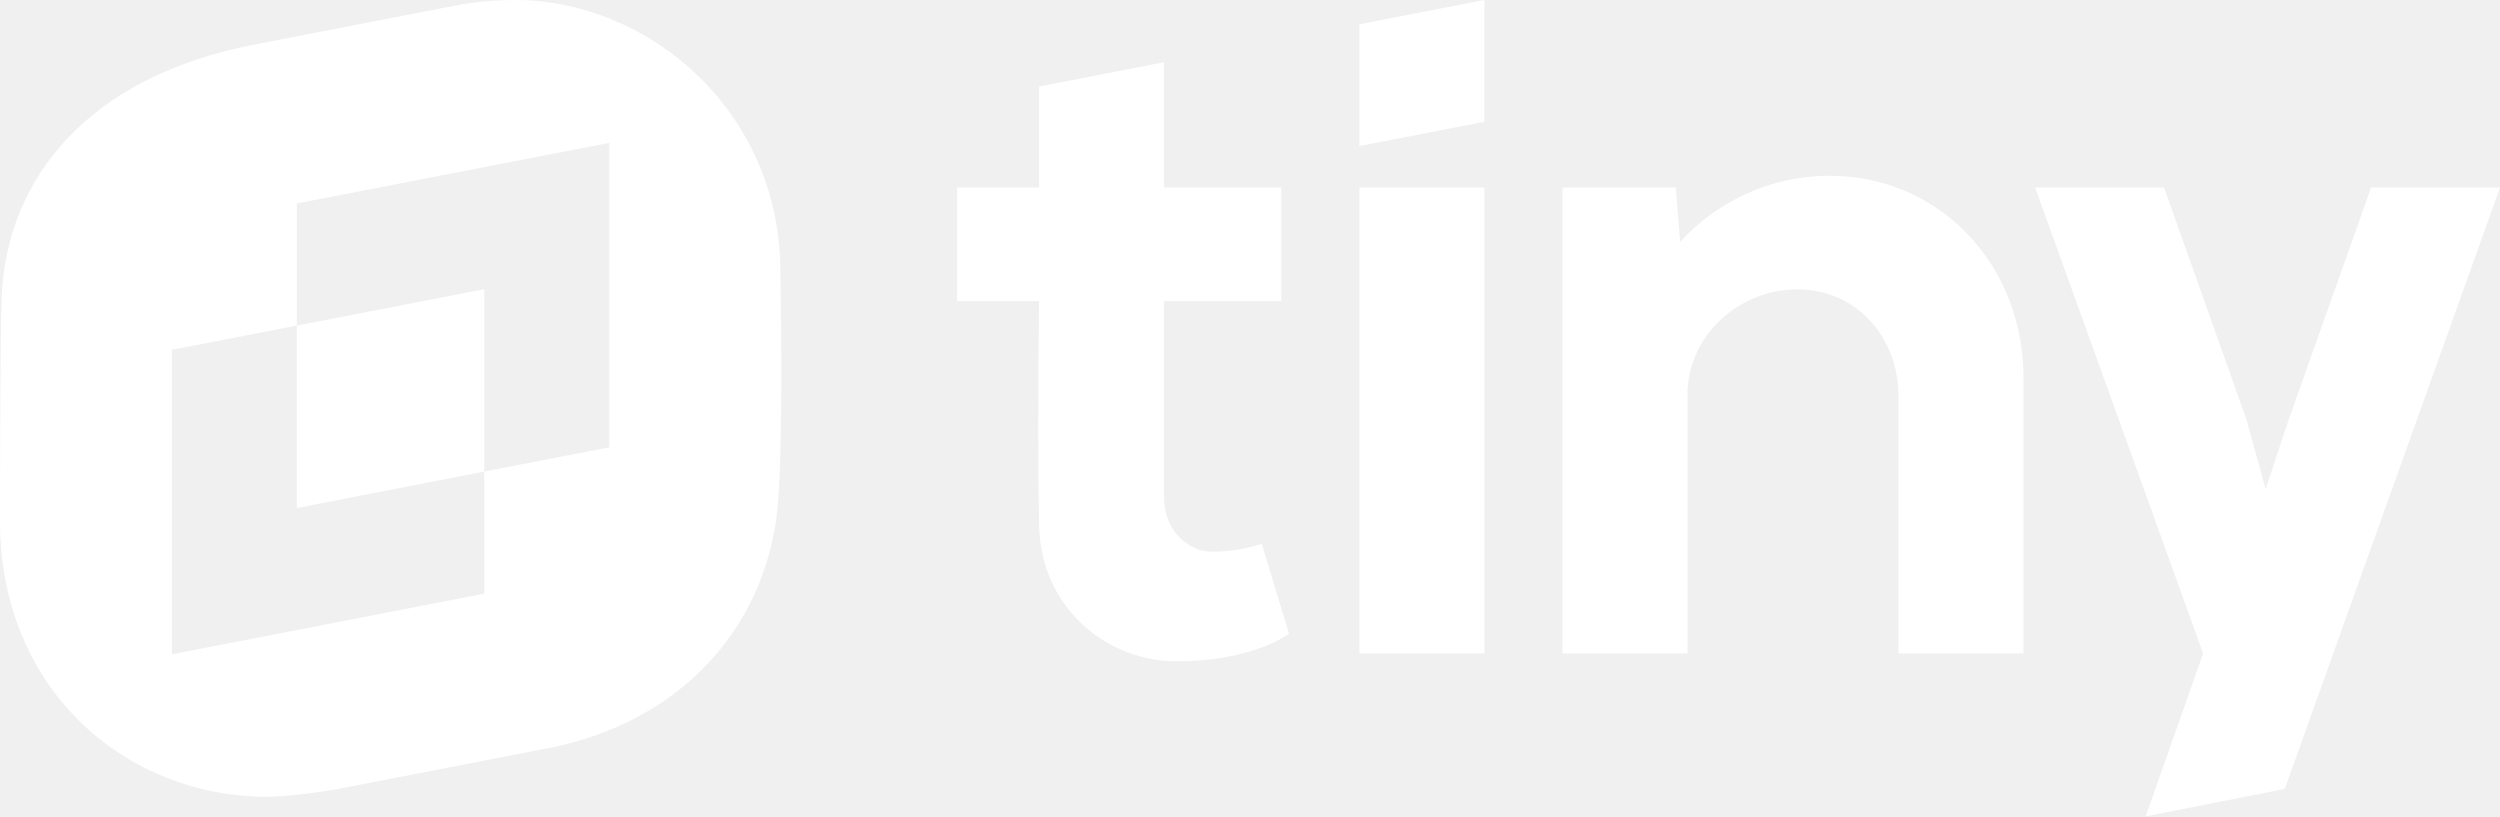
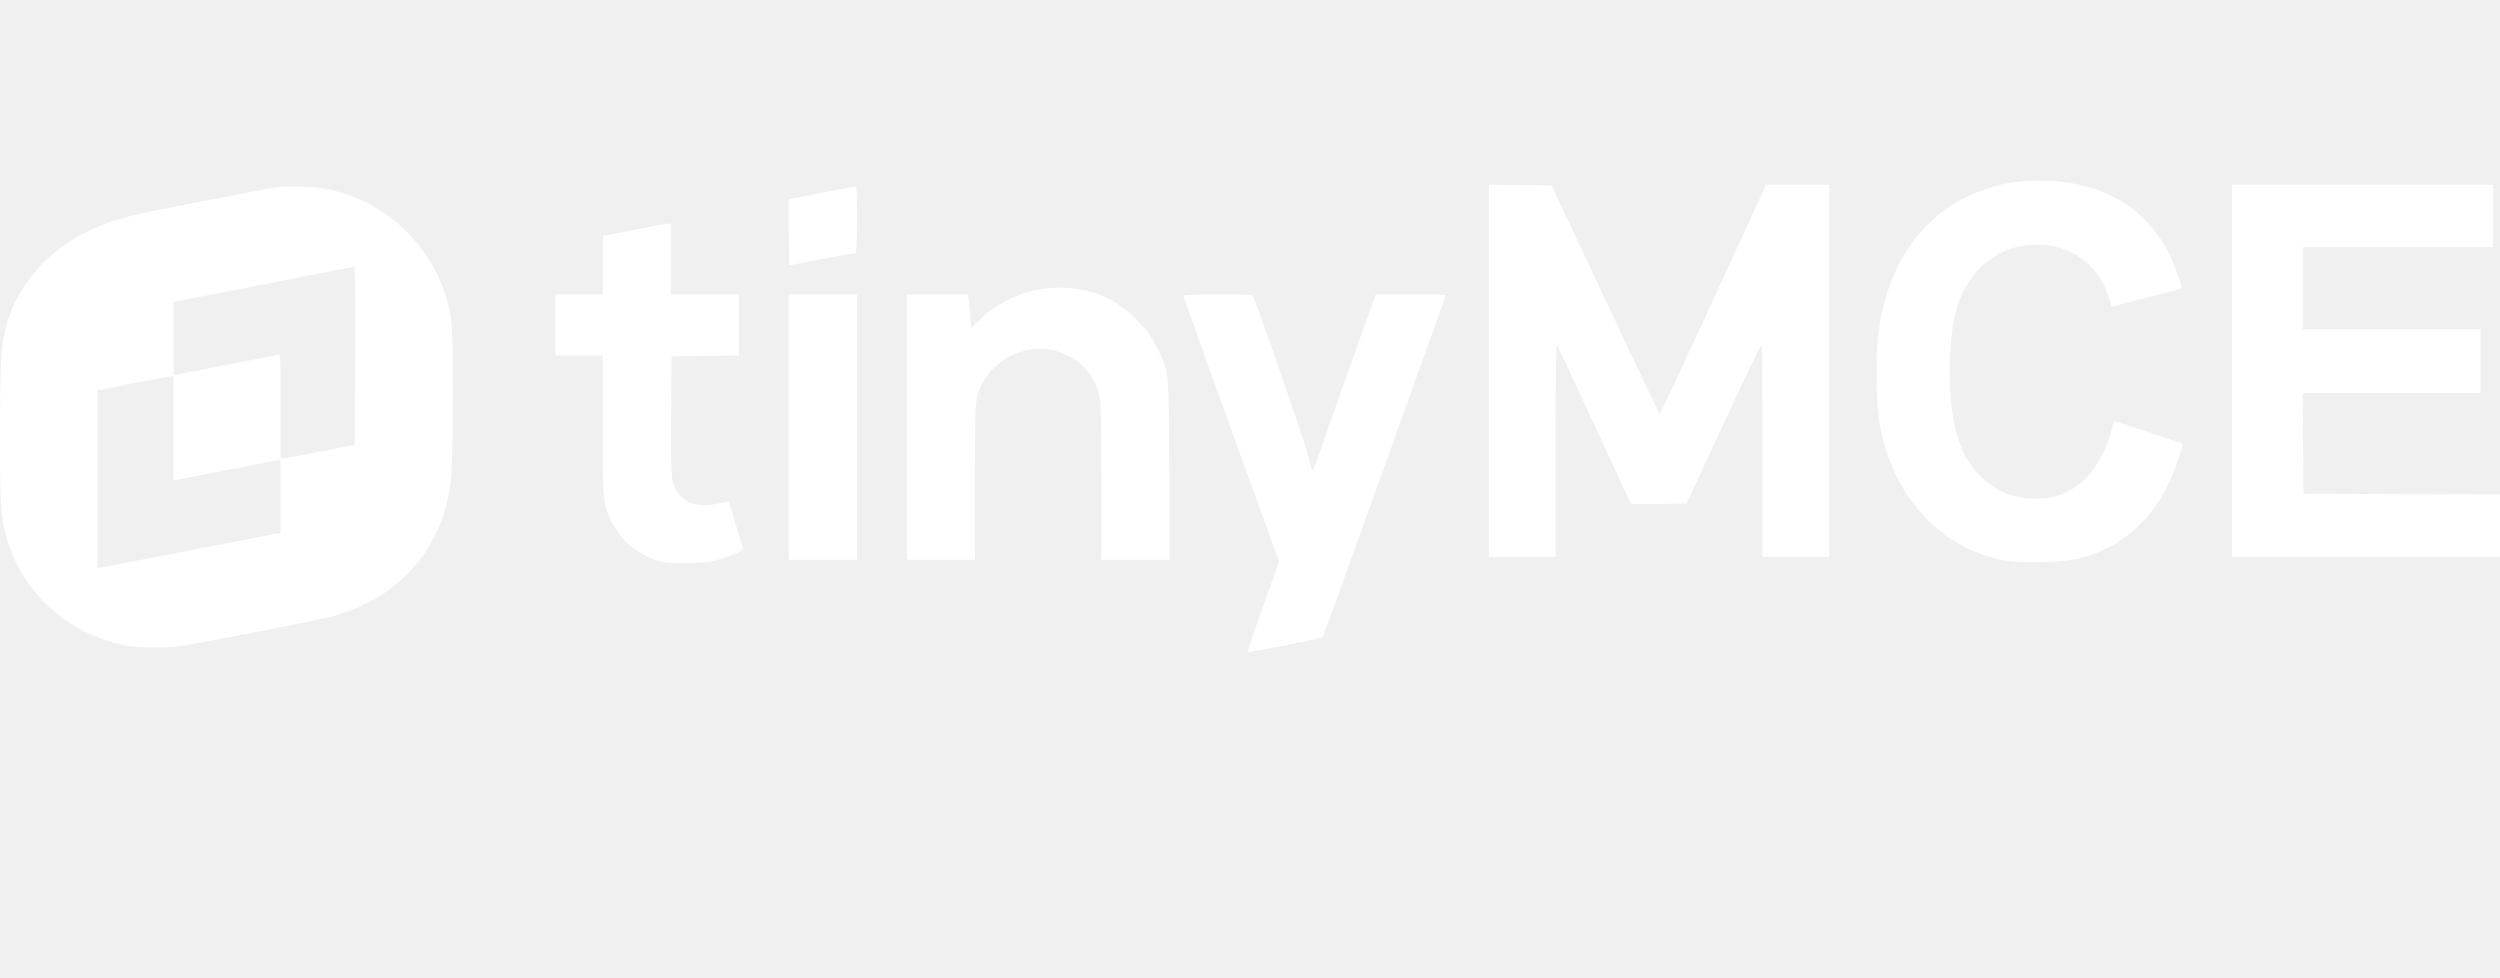
- <svg xmlns="http://www.w3.org/2000/svg" height="32" viewBox="0 0 98 32" width="98">
-   <path d="m84.831 7.352 3.216 9.055.766 2.762.918-2.762 3.216-9.055h5.053l-8.437 23.574-5.451 1.074 2.25-6.385-6.584-18.263zm-64.591-7.352c5.206.03 10.35 4.357 10.35 10.662 0 0 .032 1.602.036 3.54v.81c-.001.365-.004.735-.007 1.103l-.007.55c-.023 1.548-.077 2.989-.19 3.739-.72 4.817-4.318 8.146-9.278 8.99-4.47.874-7.12 1.38-7.977 1.549-.367.077-1.99.291-2.694.291-5.45 0-10.395-4.08-10.472-10.662v-1.081l.001-.186v-.406c.002-.709.004-1.578.008-2.472l.003-.539c.008-1.709.023-3.414.05-4.198.183-4.802 3.505-8.683 9.828-9.926l8.052-1.564c.735-.139 1.546-.2 2.296-.2zm25.392 2.44v4.912h4.594v4.45h-4.594v7.674c0 1.504 1.133 2.149 1.838 2.149.603 0 1.151-.068 1.71-.222l.28-.085 1.072 3.53c-.46.307-1.837 1.074-4.44 1.074-2.604 0-5.299-1.995-5.36-5.371-.043-2.124-.046-4.832-.007-8.124l.007-.625h-3.215v-4.45h3.215v-3.96zm-21.749 3.16-12.248 2.376v4.787l-4.899.95v11.937l12.248-2.378v-4.786l4.899-.951v-11.936zm47.78 1.291c4.265-.03 7.499 3.335 7.65 7.577l.006.25v10.897h-4.9v-10.13c-.016-2.301-1.685-4.158-3.981-4.143-2.228.015-4.181 1.733-4.284 3.936l-.004.208v10.13h-4.9v-18.265h4.44l.17 2.133c1.423-1.566 3.52-2.579 5.802-2.594zm-13.475.46v18.264h-4.9v-18.263h4.9zm-39.204 3.986v7.149l-7.349 1.427v-7.15zm39.203-11.337v4.773l-4.9.952v-4.773z" fill="#fff" />
+ <svg xmlns="http://www.w3.org/2000/svg" width="1800" height="704" viewBox="0 0 1800 704" fill="none">
+   <g clip-path="url(#clip0_120_15)">
+     <path d="M1450.5 131.1C1434.3 133.2 1415 140.6 1402.1 149.8C1374.3 169.5 1357.7 199.7 1352.4 240.4C1350.1 257.9 1350.9 293.3 1353.9 308.3C1363.1 354 1391.4 388 1430.5 400.3C1443 404.2 1453.1 405.3 1471.8 404.7C1490.9 404.2 1502.2 401.8 1515.2 395.6C1541.7 383.1 1560.2 359.4 1570 325.5L1571.7 319.5L1547.2 311.3C1533.7 306.7 1522.5 303.2 1522.3 303.4C1522.1 303.6 1521 307 1519.9 311.1C1516.4 324.1 1509.7 336.3 1502.2 343.9C1491.4 354.6 1480.8 359 1465.8 359C1449.3 359 1436.8 353.9 1425.6 342.6C1417.1 334.2 1412.3 325.2 1408.6 311C1405 297.6 1404 287.3 1404 265.9C1404 228.7 1410.5 207.3 1426.5 192.1C1434.8 184.2 1443.2 179.7 1453.5 177.5C1483.1 171.3 1509.5 186.1 1518.2 213.7L1520.4 220.7L1545.3 214.4C1558.9 211 1570.4 208 1570.6 207.7C1571.4 206.9 1565.4 189.7 1561.9 182.8C1547.5 154.3 1522.3 136.5 1489 131.5C1478.7 129.9 1461.6 129.7 1450.5 131.1Z" fill="white" />
+     <path d="M1072 267V401H1096H1120V324.3C1120 280.2 1120.4 248 1120.9 248.5C1121.7 249.4 1127.7 262.2 1161.8 335.8L1174.4 363L1194.4 362.8L1214.3 362.5L1240.9 305.3C1255.5 273.8 1267.8 248.1 1268.3 248C1268.7 248 1269 282.4 1269 324.5V401H1293H1317V267V133H1294.3H1271.5L1263.2 151.3C1232.3 218.8 1195.6 298 1195 298C1194.7 298 1177 261 1155.8 215.7L1117.1 133.5L1094.6 133.2L1072 133V267Z" fill="white" />
+     <path d="M1607 267V401H1703.5H1800V378.5V356L1729.3 355.8L1658.5 355.5L1658.2 319.2L1658 283H1722H1786V260V237H1722H1658V207.5V178H1726.5H1795V155.5V133H1701H1607V267Z" fill="white" />
+     <path d="M200 134.7C196.2 135.2 153.5 143.3 116.5 150.6C103.9 153.1 89.3 156.5 84 158.2C42.1 171.6 13.4 199.7 3.9 236.8C0.8 248.7 0 264.7 0 315C0 364 0.6 372 4.9 387.6C16.1 427.3 49.8 457.3 92 465.1C100.3 466.6 120.2 466.6 130.5 465.1C143.6 463.2 225.7 447.2 236.9 444.4C288.1 431.5 321 393.2 325 341.9C325.5 335.1 326 308.8 326 283.5C326 247 325.7 235.6 324.5 228.1C316.8 180.7 278.4 142.6 231.3 135.5C222.2 134.1 208.2 133.8 200 134.7ZM255.8 256.1L255.5 320.3L231 325.1C217.5 327.8 205.5 330 204.3 330H202V292.4C202 257.1 201.9 254.9 200.3 255.4C199.3 255.7 183.2 258.8 164.5 262.5C145.8 266.1 129.3 269.3 127.8 269.6L125 270.2V243.8V217.4L144.8 213.5C155.6 211.4 184.5 205.8 209 201C233.5 196.1 254.1 192.2 254.8 192.1C255.8 192 256 205.1 255.8 256.1ZM125 308.5V346L127.3 345.5C129.5 345 201.3 331 201.8 331C201.9 331 202 342.8 202 357.3V383.6L138.8 395.9C104 402.7 74.3 408.4 72.8 408.7L70 409.2V345.2V281.1L75.3 280.1C96.6 275.7 120 271.2 122.3 271.1L125 271V308.5Z" fill="white" />
+     <path d="M591.8 138.8L568 143.4V167.2C568 180.3 568.1 191 568.3 191C568.4 191 579.1 189 592 186.5C604.9 184 615.8 182 616.2 182C616.6 182 617 171.2 617 158C617 144.8 616.7 134 616.3 134.1C615.8 134.1 604.8 136.3 591.8 138.8Z" fill="white" />
+     <path d="M456 165.6C444.2 167.9 434.4 169.9 434.3 169.9C434.1 170 434 179.4 434 191V212H417H400V234V256H417H434V305.7C434 345.2 434.3 356.9 435.5 362.3C439.5 381.1 453.4 396.8 471.8 403.2C477.6 405.2 480.4 405.5 492.5 405.5C502.3 405.4 508.9 404.9 514.5 403.6C522.4 401.8 535 396.8 535 395.4C535 394.7 524.9 361.6 524.6 361.3C524.5 361.1 521 361.7 516.9 362.6C503.5 365.5 493.4 362.6 487.7 354.3C483.2 347.7 482.9 344.4 483.2 299L483.5 256.5L507.8 256.2L532 256V234V212H507.5H483V186.5V161L480.3 161.1C478.7 161.2 467.8 163.2 456 165.6Z" fill="white" />
+     <path d="M747.5 208.5C732.3 211.3 717.5 218.9 705.4 230.2L699.2 236.1L698.6 227.3C698.2 222.5 697.7 217 697.4 215.2L696.9 212H675H653V307.5V403H677.5H702V347.2C702 300 702.2 290.5 703.6 285.5C709.7 261.7 735.7 246.4 759.3 252.5C775.8 256.8 787.3 268.1 791.6 284.5C792.7 288.4 793 302.1 793 346.2V403H817.5H842.1L841.8 337.7C841.4 263.7 841.9 268.3 832.8 250C828.3 240.9 826.3 238.3 818.5 230.5C809.2 221.2 802.4 216.5 792 212.3C779.3 207.2 762.3 205.7 747.5 208.5Z" fill="white" />
+     <path d="M568 307.5V403H592.5H617V307.5V212H592.5H568V307.5Z" fill="white" />
+     <path d="M852 212.9C852 213.4 867.5 256.7 886.4 309L920.9 404.3L909.4 436.7C903 454.6 898 469.4 898.3 469.6C898.7 470 951.8 459.5 952.4 458.9C952.8 458.4 1041 213.1 1041 212.4C1041 212.2 1029.6 212 1015.7 212H990.5L975.6 253.7C967.3 276.7 957.2 305.6 952.9 318C947.9 332.7 945.1 339.7 944.7 338.5C944.3 337.4 942.3 330.1 940.1 322.2C937.2 311.9 909.9 233.1 902.3 213.2C901.9 212.3 895.9 212 876.9 212C862.8 212 852 212.4 852 212.9Z" fill="white" />
+   </g>
+   <defs>
+     <clipPath id="clip0_120_15">
+       <rect width="1800" height="340" fill="white" transform="translate(0 130)" />
+     </clipPath>
+   </defs>
</svg>
